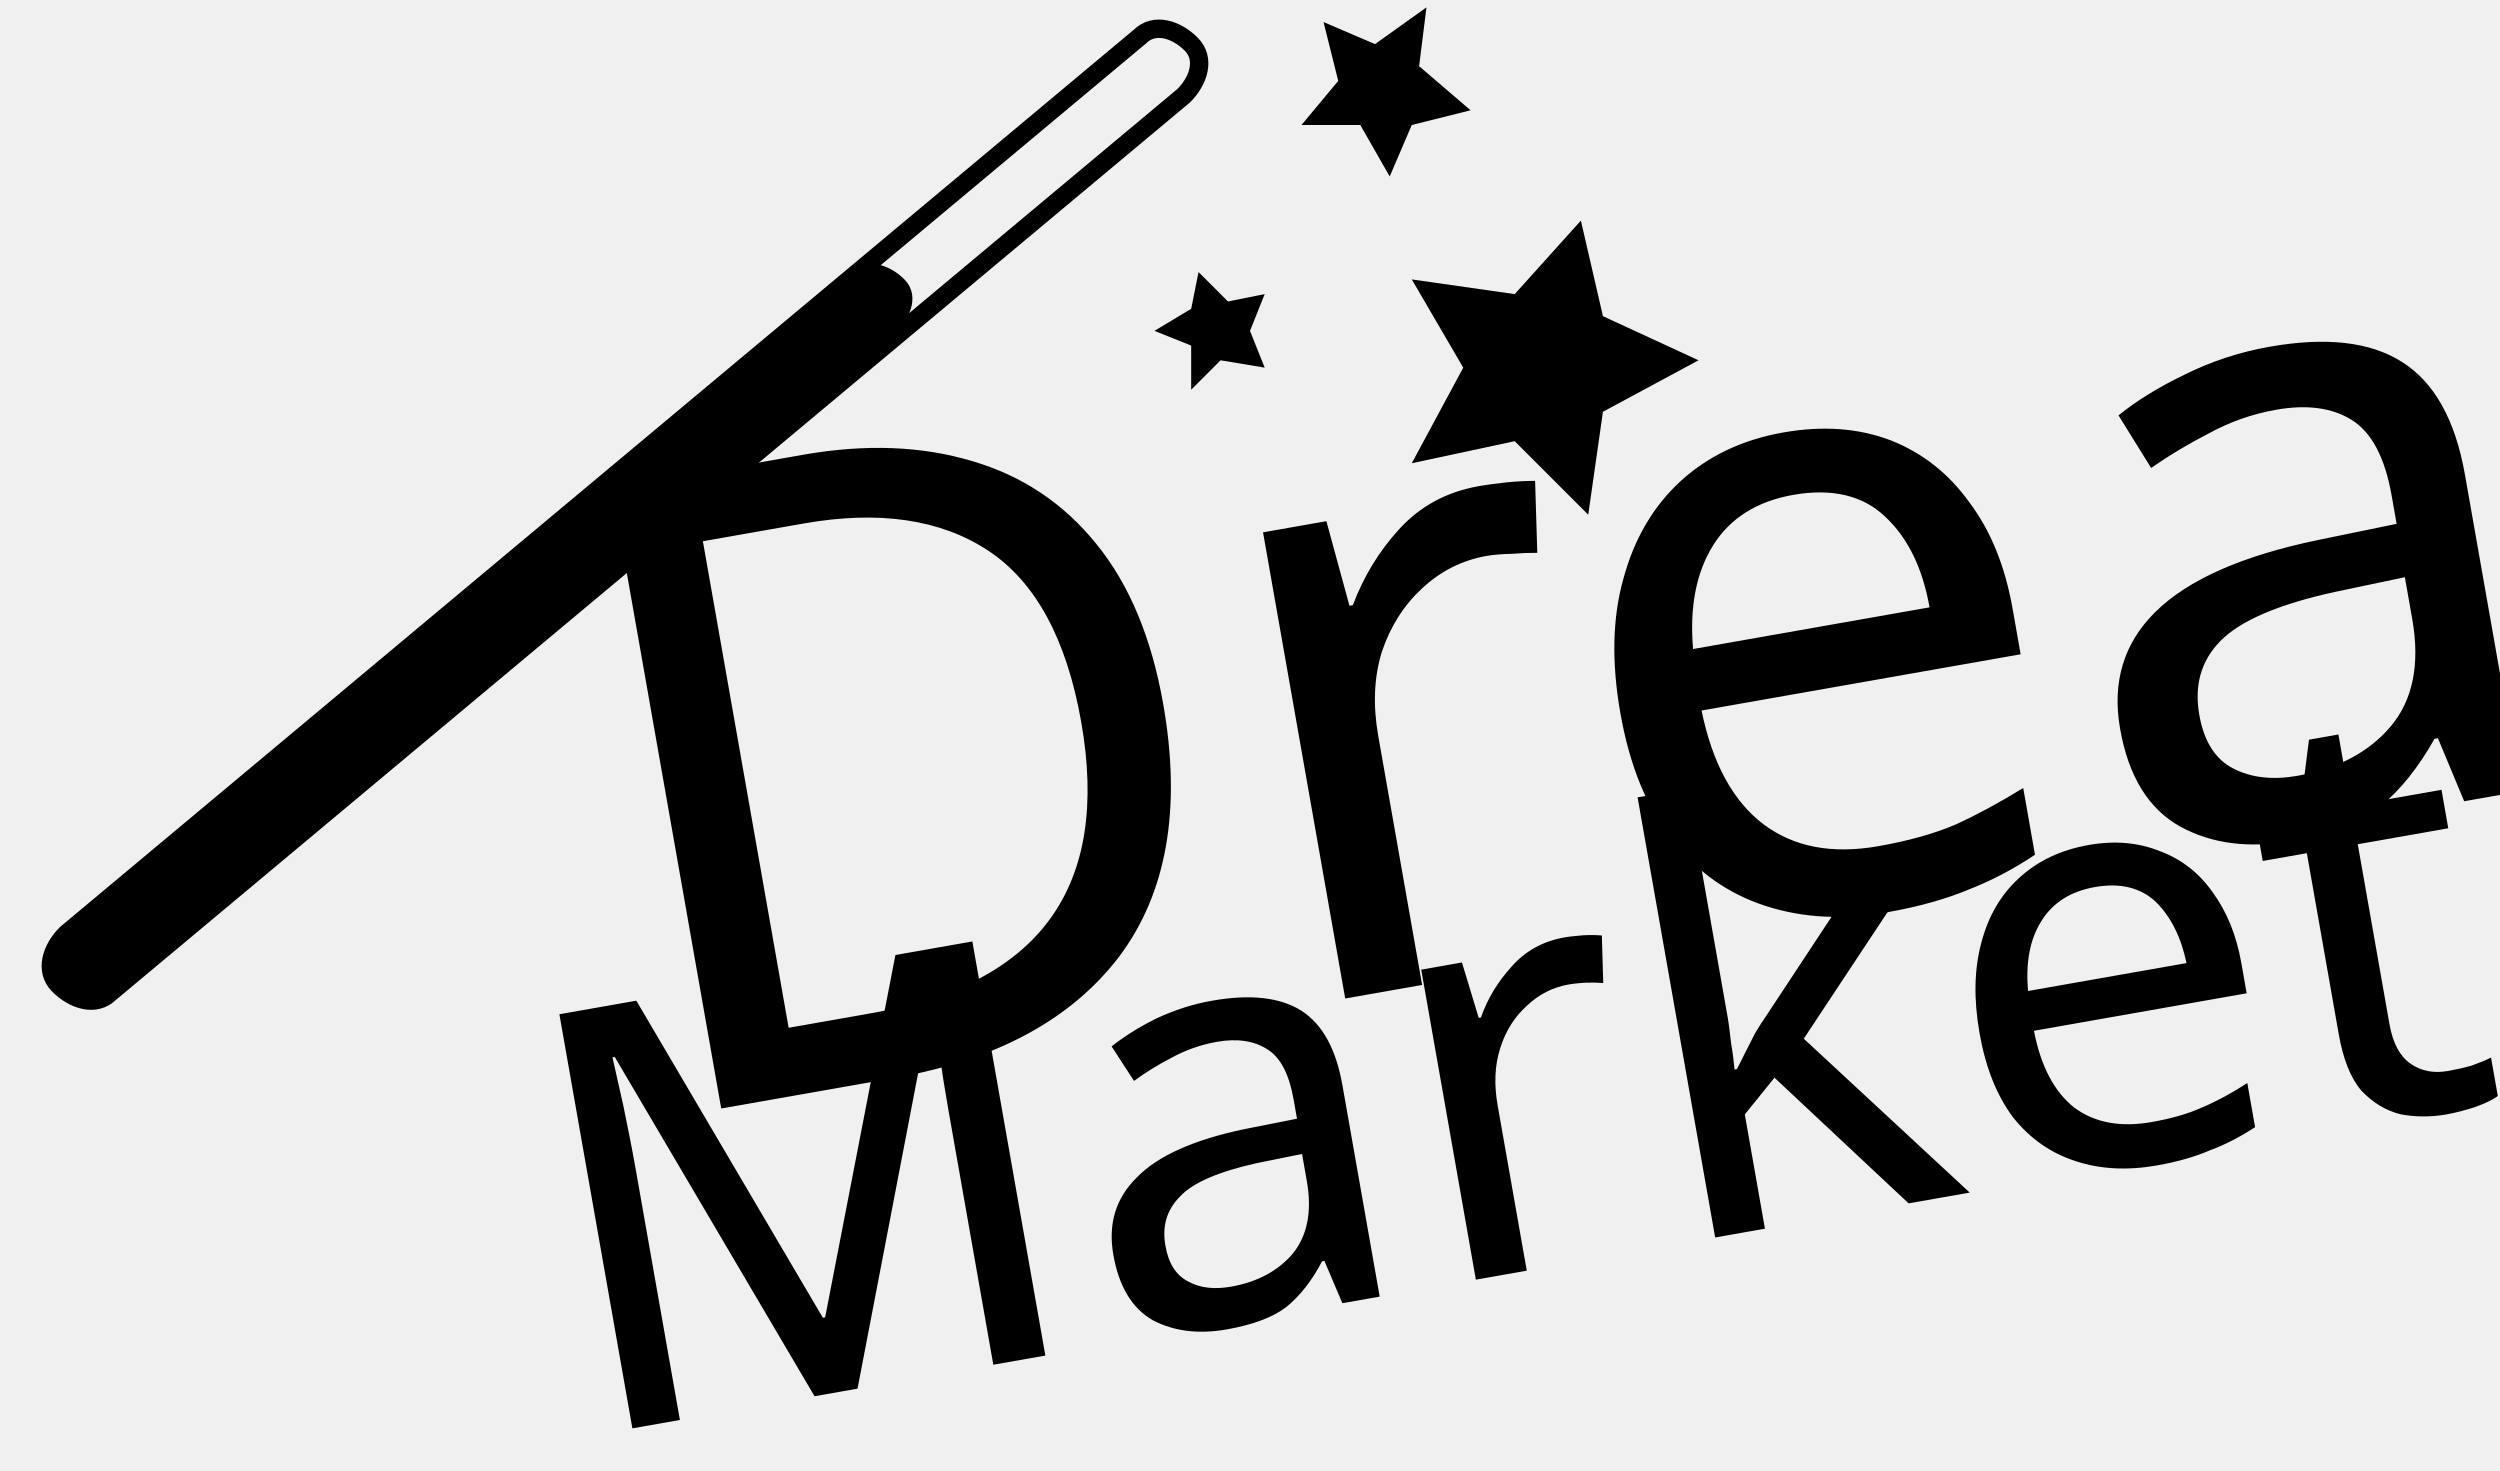
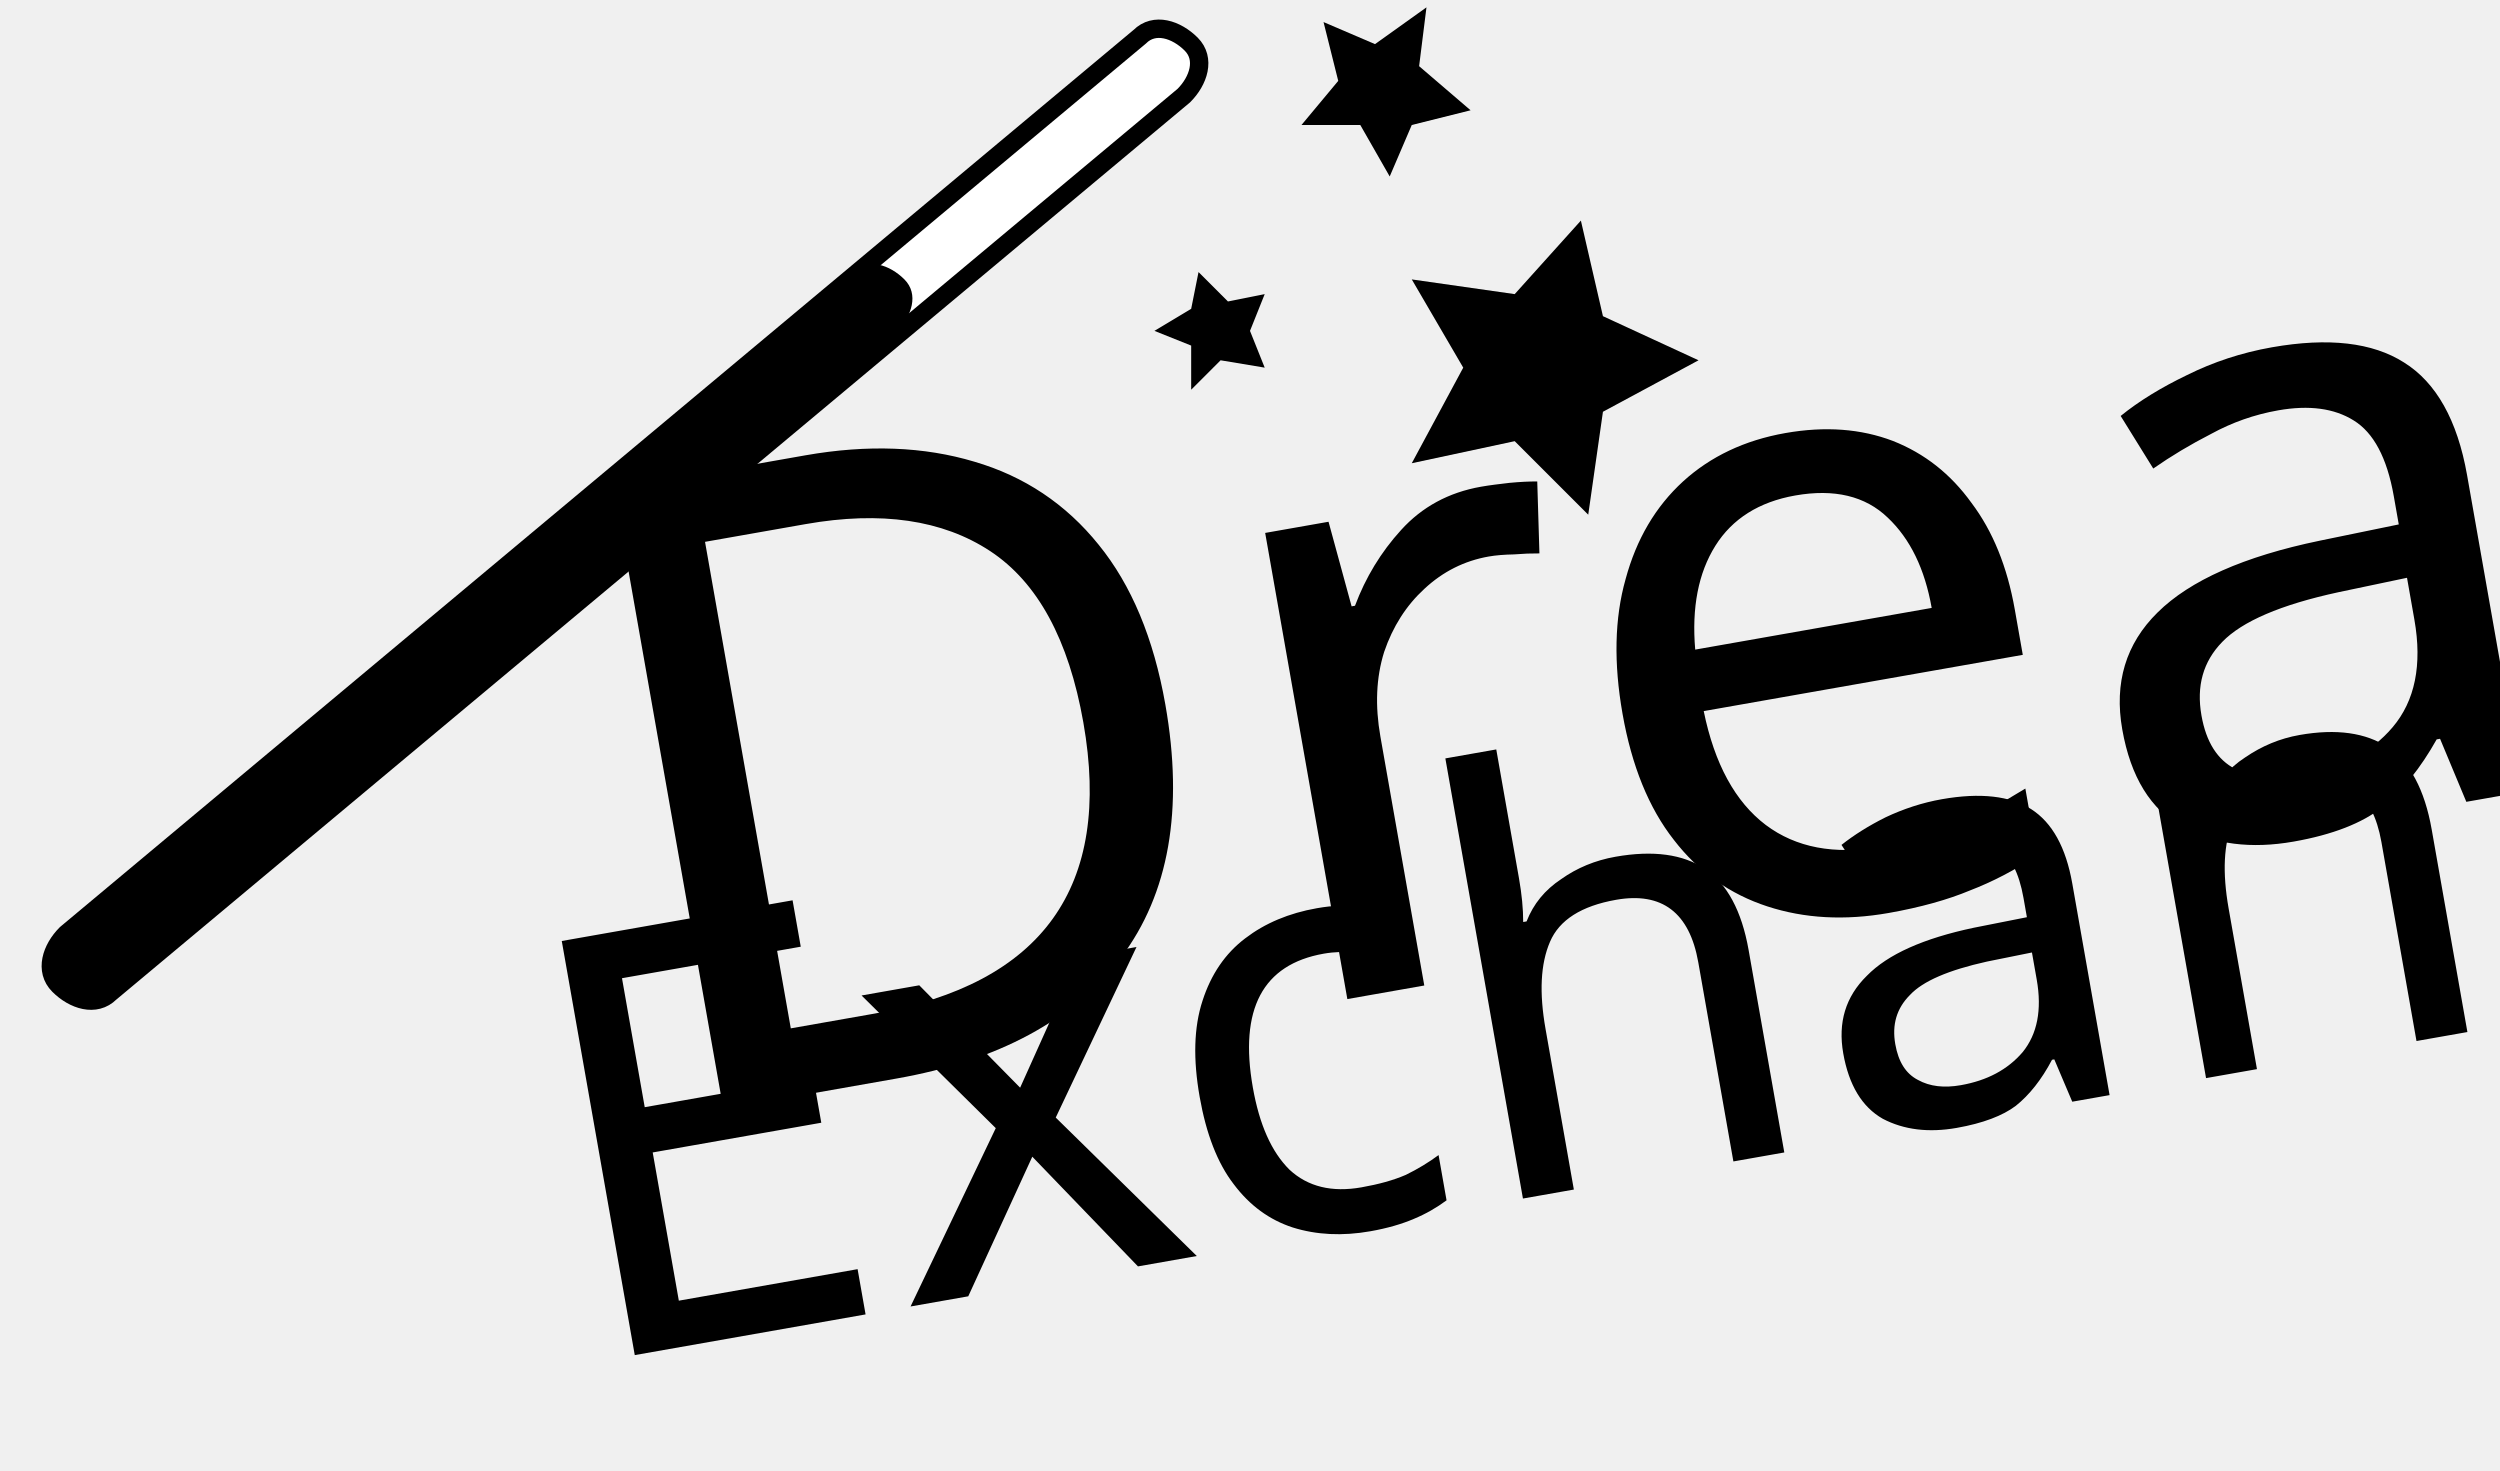
<svg xmlns="http://www.w3.org/2000/svg" version="1.1" id="Layer_1" x="0px" y="0px" viewBox="0 0 34 20" style="enable-background:new 0 0 34 20;" xml:space="preserve">
  <style type="text/css">
	.st0{font-family:'SignPainter-HouseScript';}
	.st1{font-size:12px;}
	.st2{font-size:8px;}
- 	.st3{fill:none;stroke:#000000;stroke-width:0.25;stroke-miterlimit:10;}
+ 	.st3{fill:#FFFFFF;stroke:#000000;stroke-width:0.25;stroke-miterlimit:10;}
</style>
-   <text transform="matrix(0.9848 -0.1736 0.1736 0.9848 8.6698 15.2762)" class="st0 st1">Dream</text>
-   <text transform="matrix(0.9848 -0.1736 0.1736 0.9848 7.831 19.5612)" class="st0 st2">Market</text>
+   <text transform="matrix(0.9848 -0.1736 0.1736 0.9848 8.699 15.2841)" class="st0 st1">Dream</text>
+   <text transform="matrix(0.9848 -0.1736 0.1736 0.9848 7.8634 18.565)" class="st0 st2">Exchange</text>
  <g>
    <g>
      <path class="st3" d="M0.8,13.4L0.8,13.4c-0.2-0.2-0.1-0.5,0.1-0.7L15.5,0.5c0.2-0.2,0.5-0.1,0.7,0.1l0,0c0.2,0.2,0.1,0.5-0.1,0.7    L1.5,13.5C1.3,13.7,1,13.6,0.8,13.4z" />
      <path d="M0.8,13.4L0.8,13.4c-0.2-0.2-0.1-0.5,0.1-0.7l10.7-9c0.2-0.2,0.5-0.1,0.7,0.1l0,0c0.2,0.2,0.1,0.5-0.1,0.7l-10.7,9    C1.3,13.7,1,13.6,0.8,13.4z" />
    </g>
    <polygon points="16.3,3.7 16.7,4.1 17.2,4 17,4.5 17.2,5 16.6,4.9 16.2,5.3 16.2,4.7 15.7,4.5 16.2,4.2  " />
    <polygon points="19.4,0.1 19.3,0.9 20,1.5 19.2,1.7 18.9,2.4 18.5,1.7 17.7,1.7 18.2,1.1 18,0.3 18.7,0.6  " />
    <polygon points="21.6,7 20.6,6 19.2,6.3 19.9,5 19.2,3.8 20.6,4 21.5,3 21.8,4.3 23.1,4.9 21.8,5.6  " />
  </g>
</svg>
